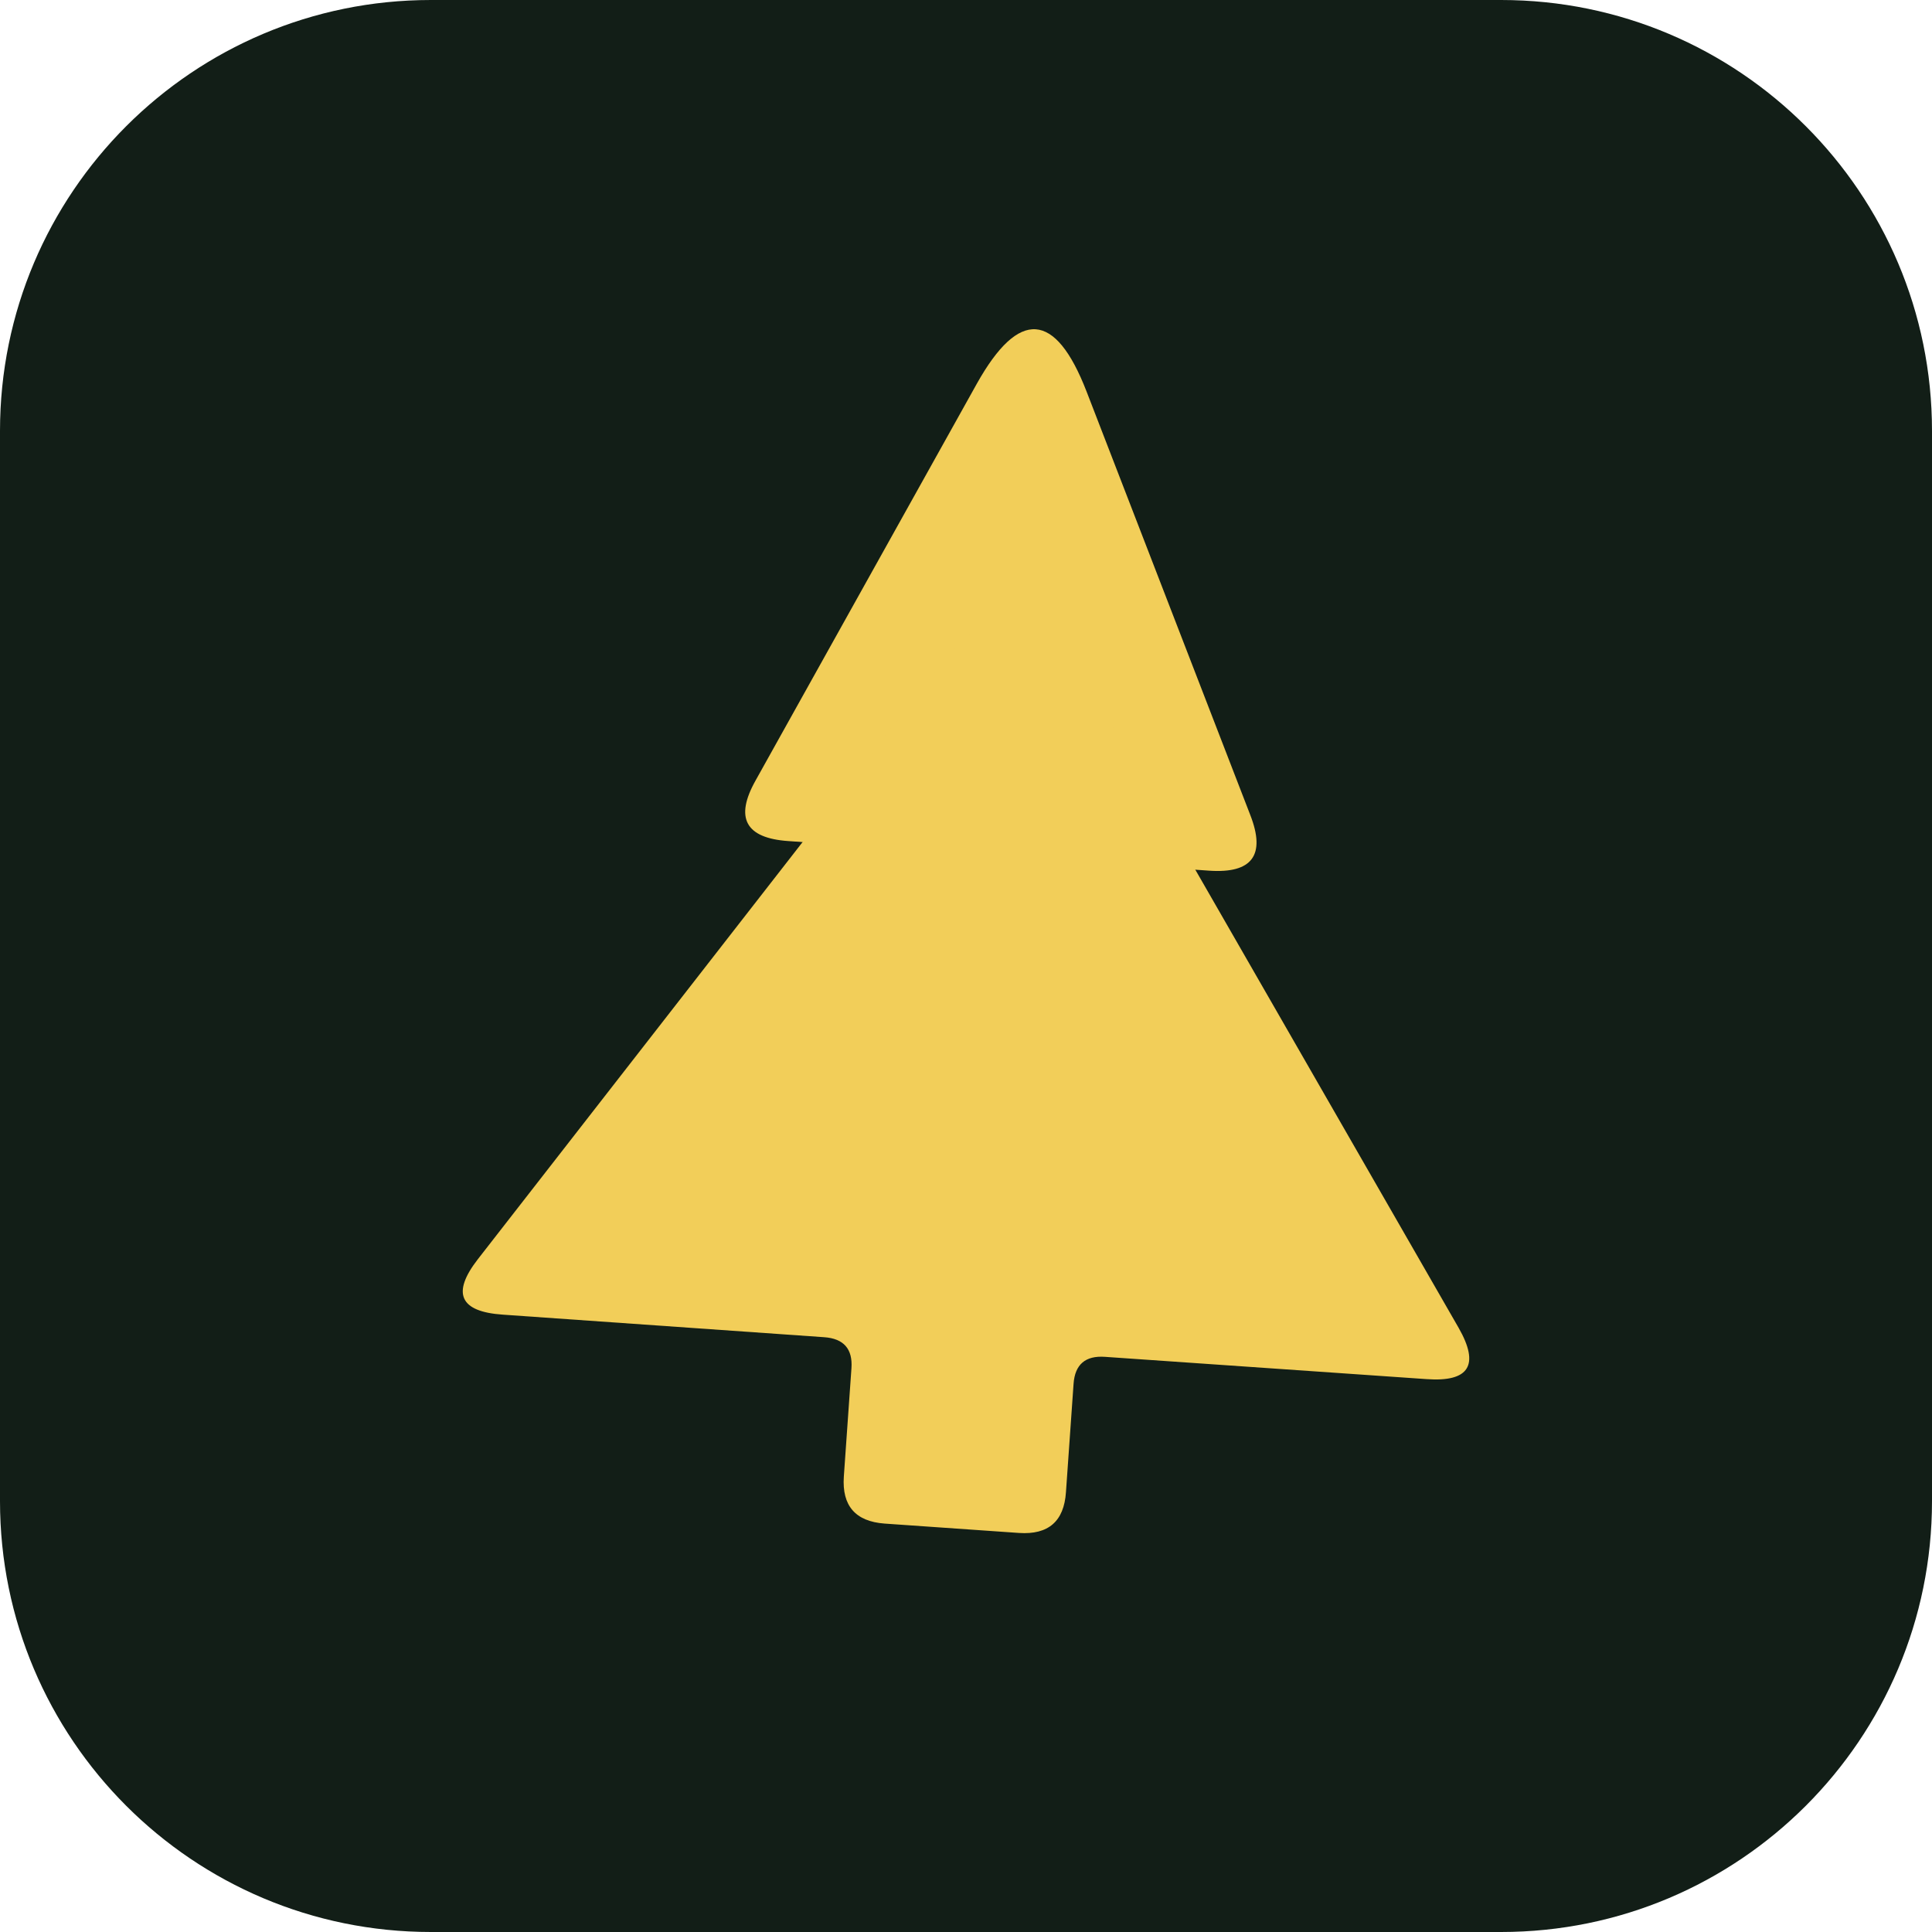
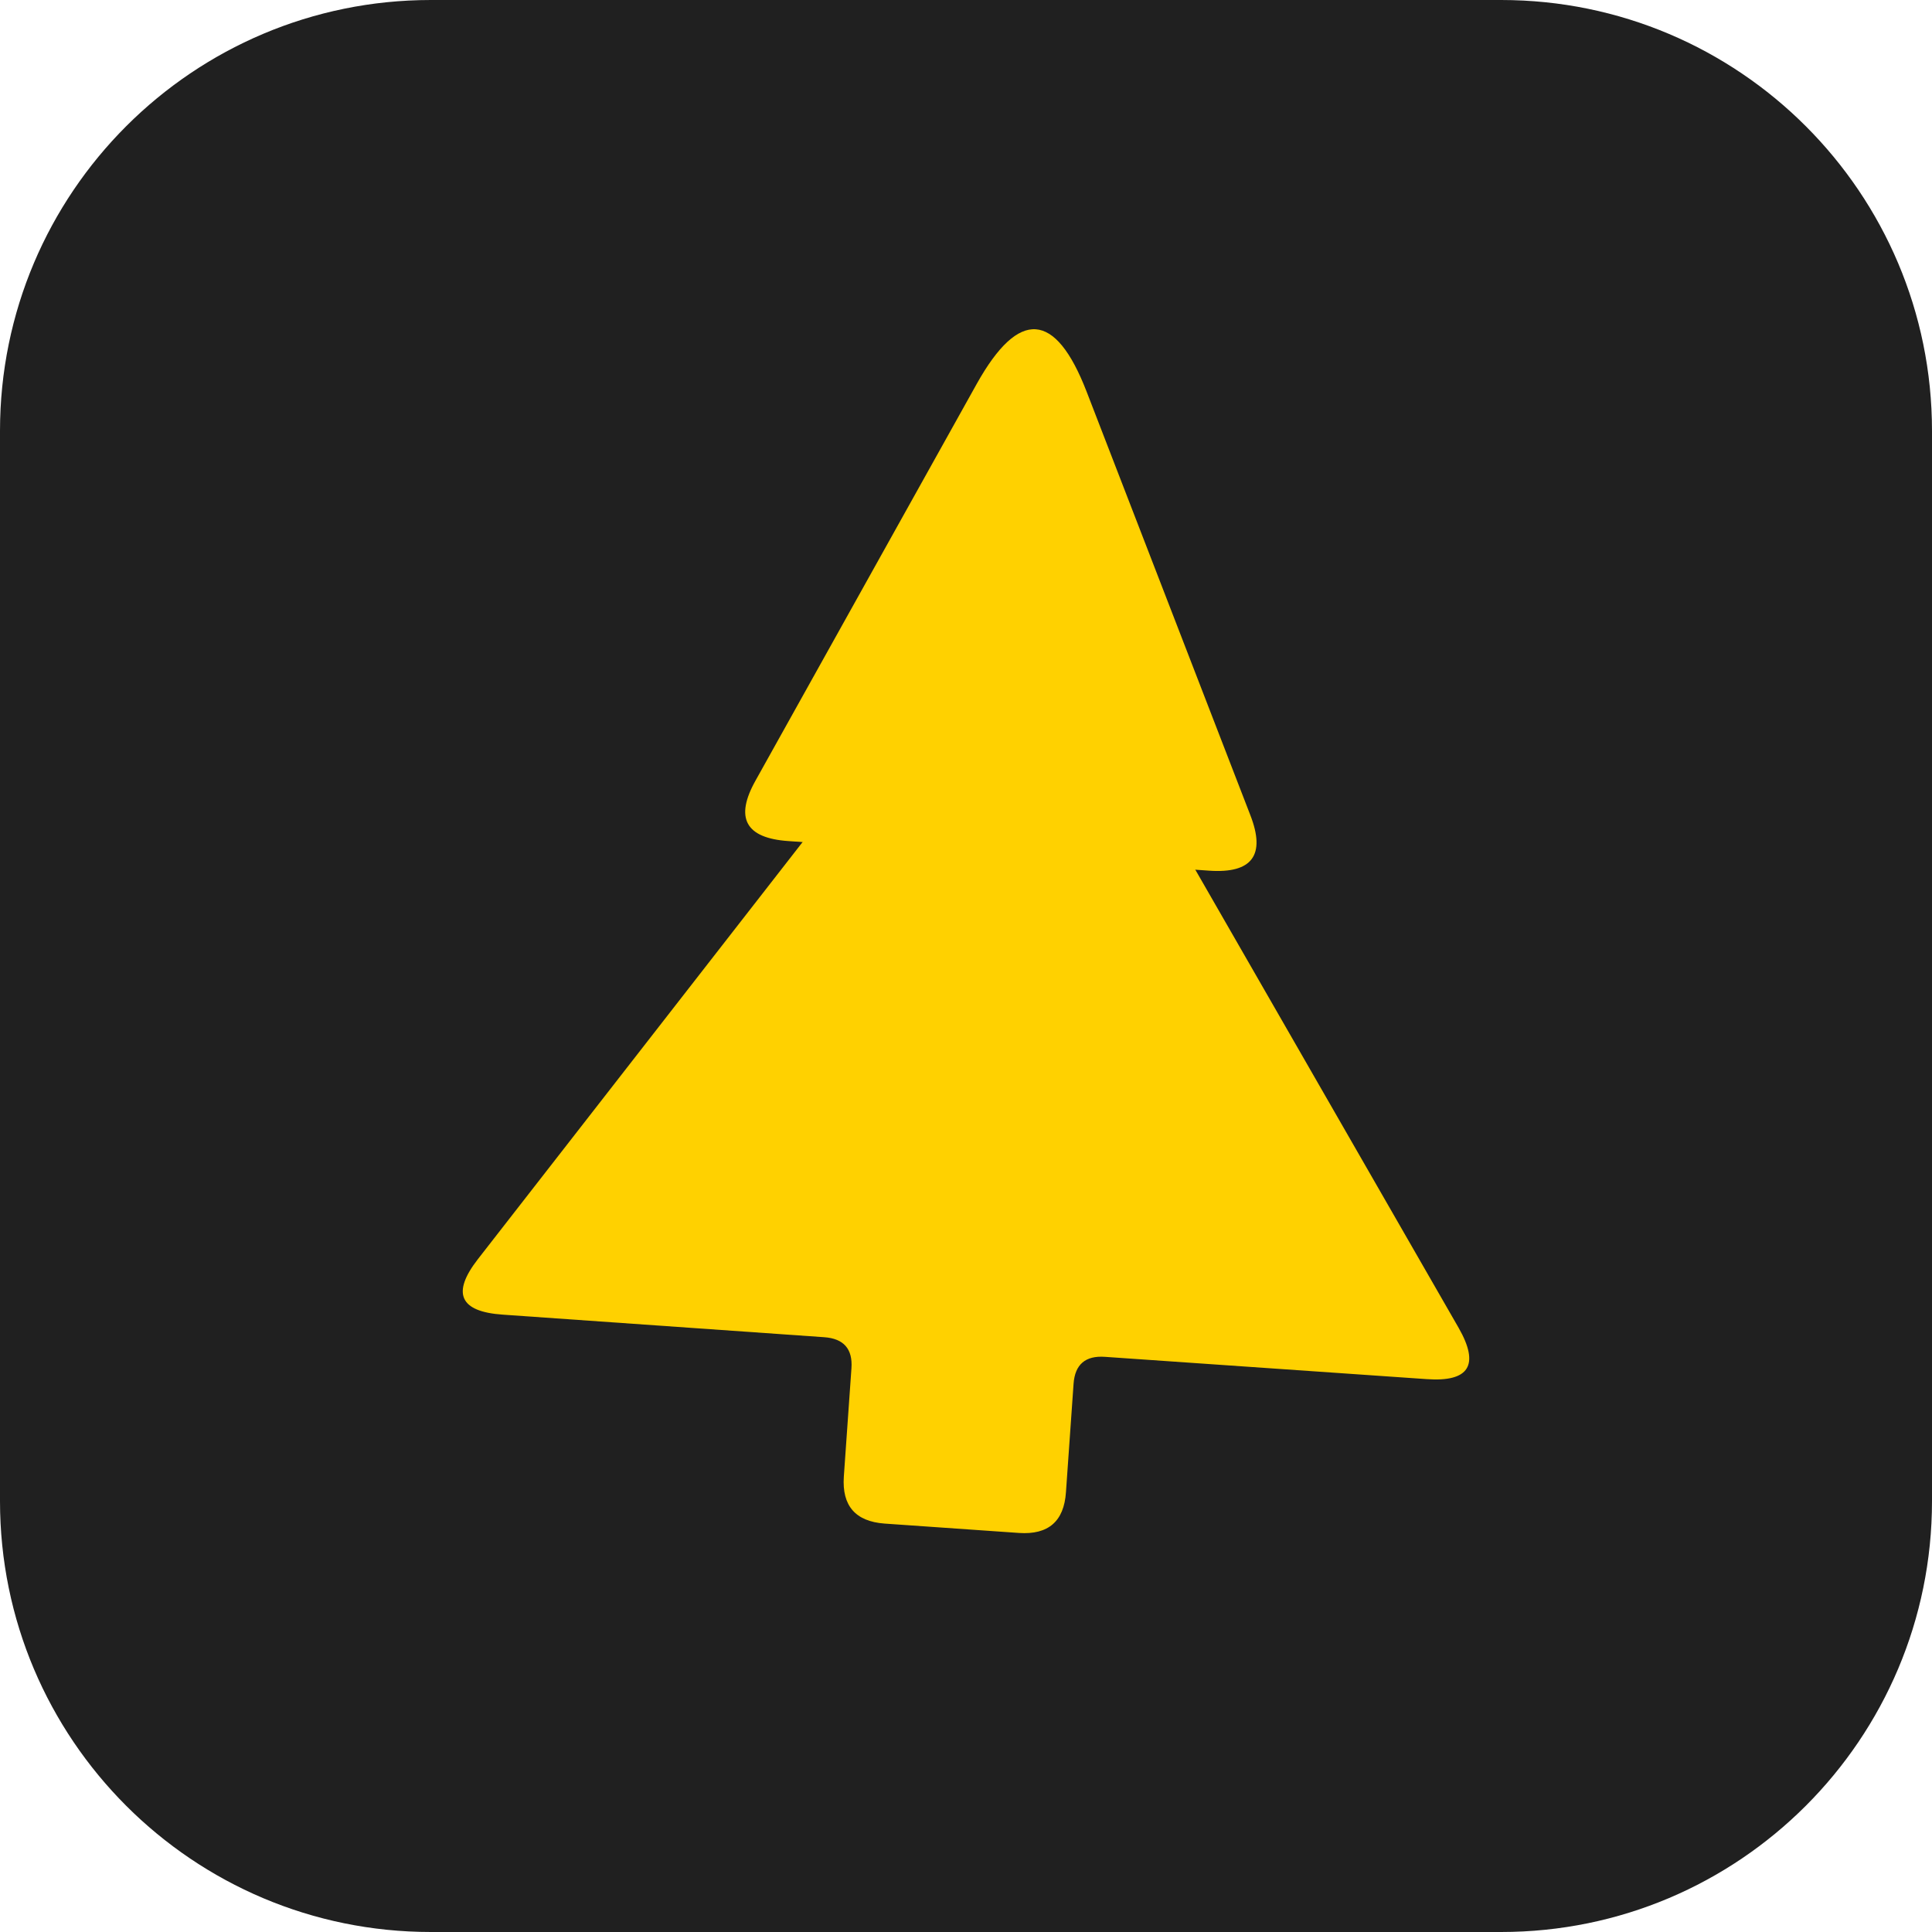
<svg xmlns="http://www.w3.org/2000/svg" viewBox="0 0 834 834" role="img" aria-label="Yellow Pine icon">
-   <rect width="834" height="834" rx="186" fill="#121E17" />
+   <rect width="834" height="834" rx="186" fill="#202020" />
  <g transform="translate(106.2,65.8) scale(1.265)">
-     <path fill="#F2CE59" d="M249.4,78.9Q270.9,40.5 286.8,81.5L342.7,226.1Q350.7,246.6 328.7,245.1L185.1,235Q163.1,233.5 173.9,214.3Z" />
-     <path fill="#F2CE59" d="M236.9,175Q263.9,140.3 285.8,178.4L413.8,401.1Q424.7,420.2 402.8,418.6L293.1,411Q283.1,410.3 282.4,420.2L279.8,457.2Q278.8,472.1 263.8,471.1L217.9,467.9Q203,466.8 204,451.9L206.6,414.9Q207.3,405 197.3,404.3L87.6,396.6Q65.6,395.1 79.1,377.7Z" />
+     <path fill="#FFD100" d="M249.4,78.9Q270.9,40.5 286.8,81.5L342.7,226.1Q350.7,246.6 328.7,245.1L185.1,235Q163.1,233.5 173.9,214.3Z" />
+     <path fill="#FFD100" d="M236.9,175Q263.9,140.3 285.8,178.4L413.8,401.1Q424.7,420.2 402.8,418.6L293.1,411Q283.1,410.3 282.4,420.2L279.8,457.2Q278.8,472.1 263.8,471.1L217.9,467.9Q203,466.8 204,451.9L206.6,414.9Q207.3,405 197.3,404.3L87.6,396.6Q65.6,395.1 79.1,377.7Z" />
  </g>
</svg>
